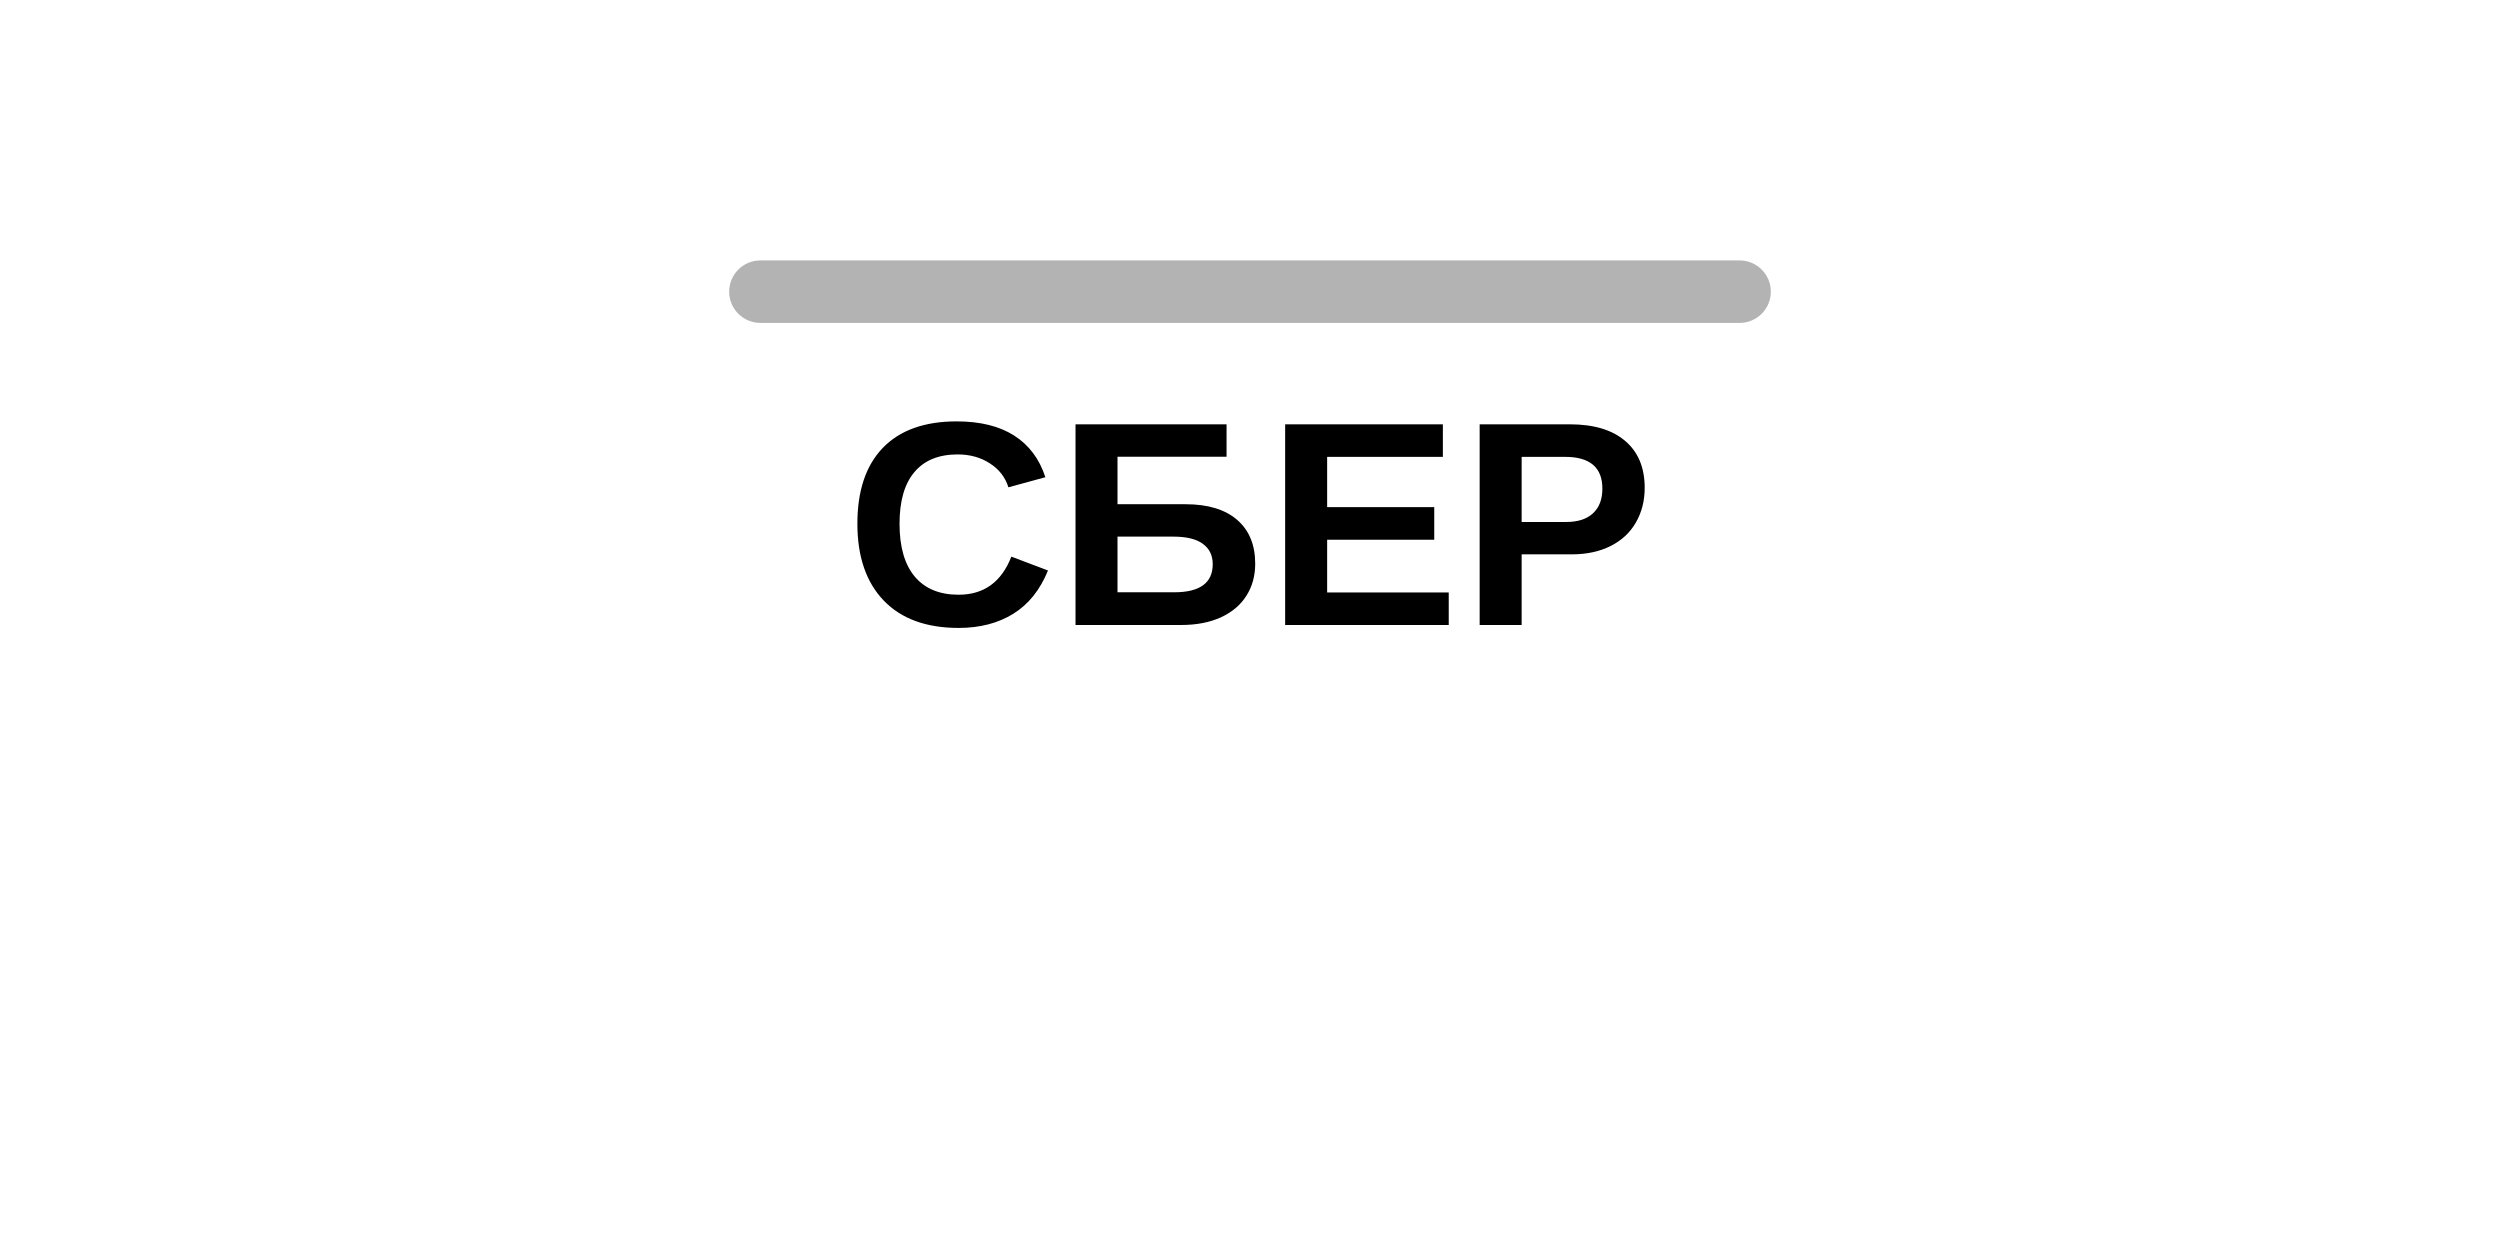
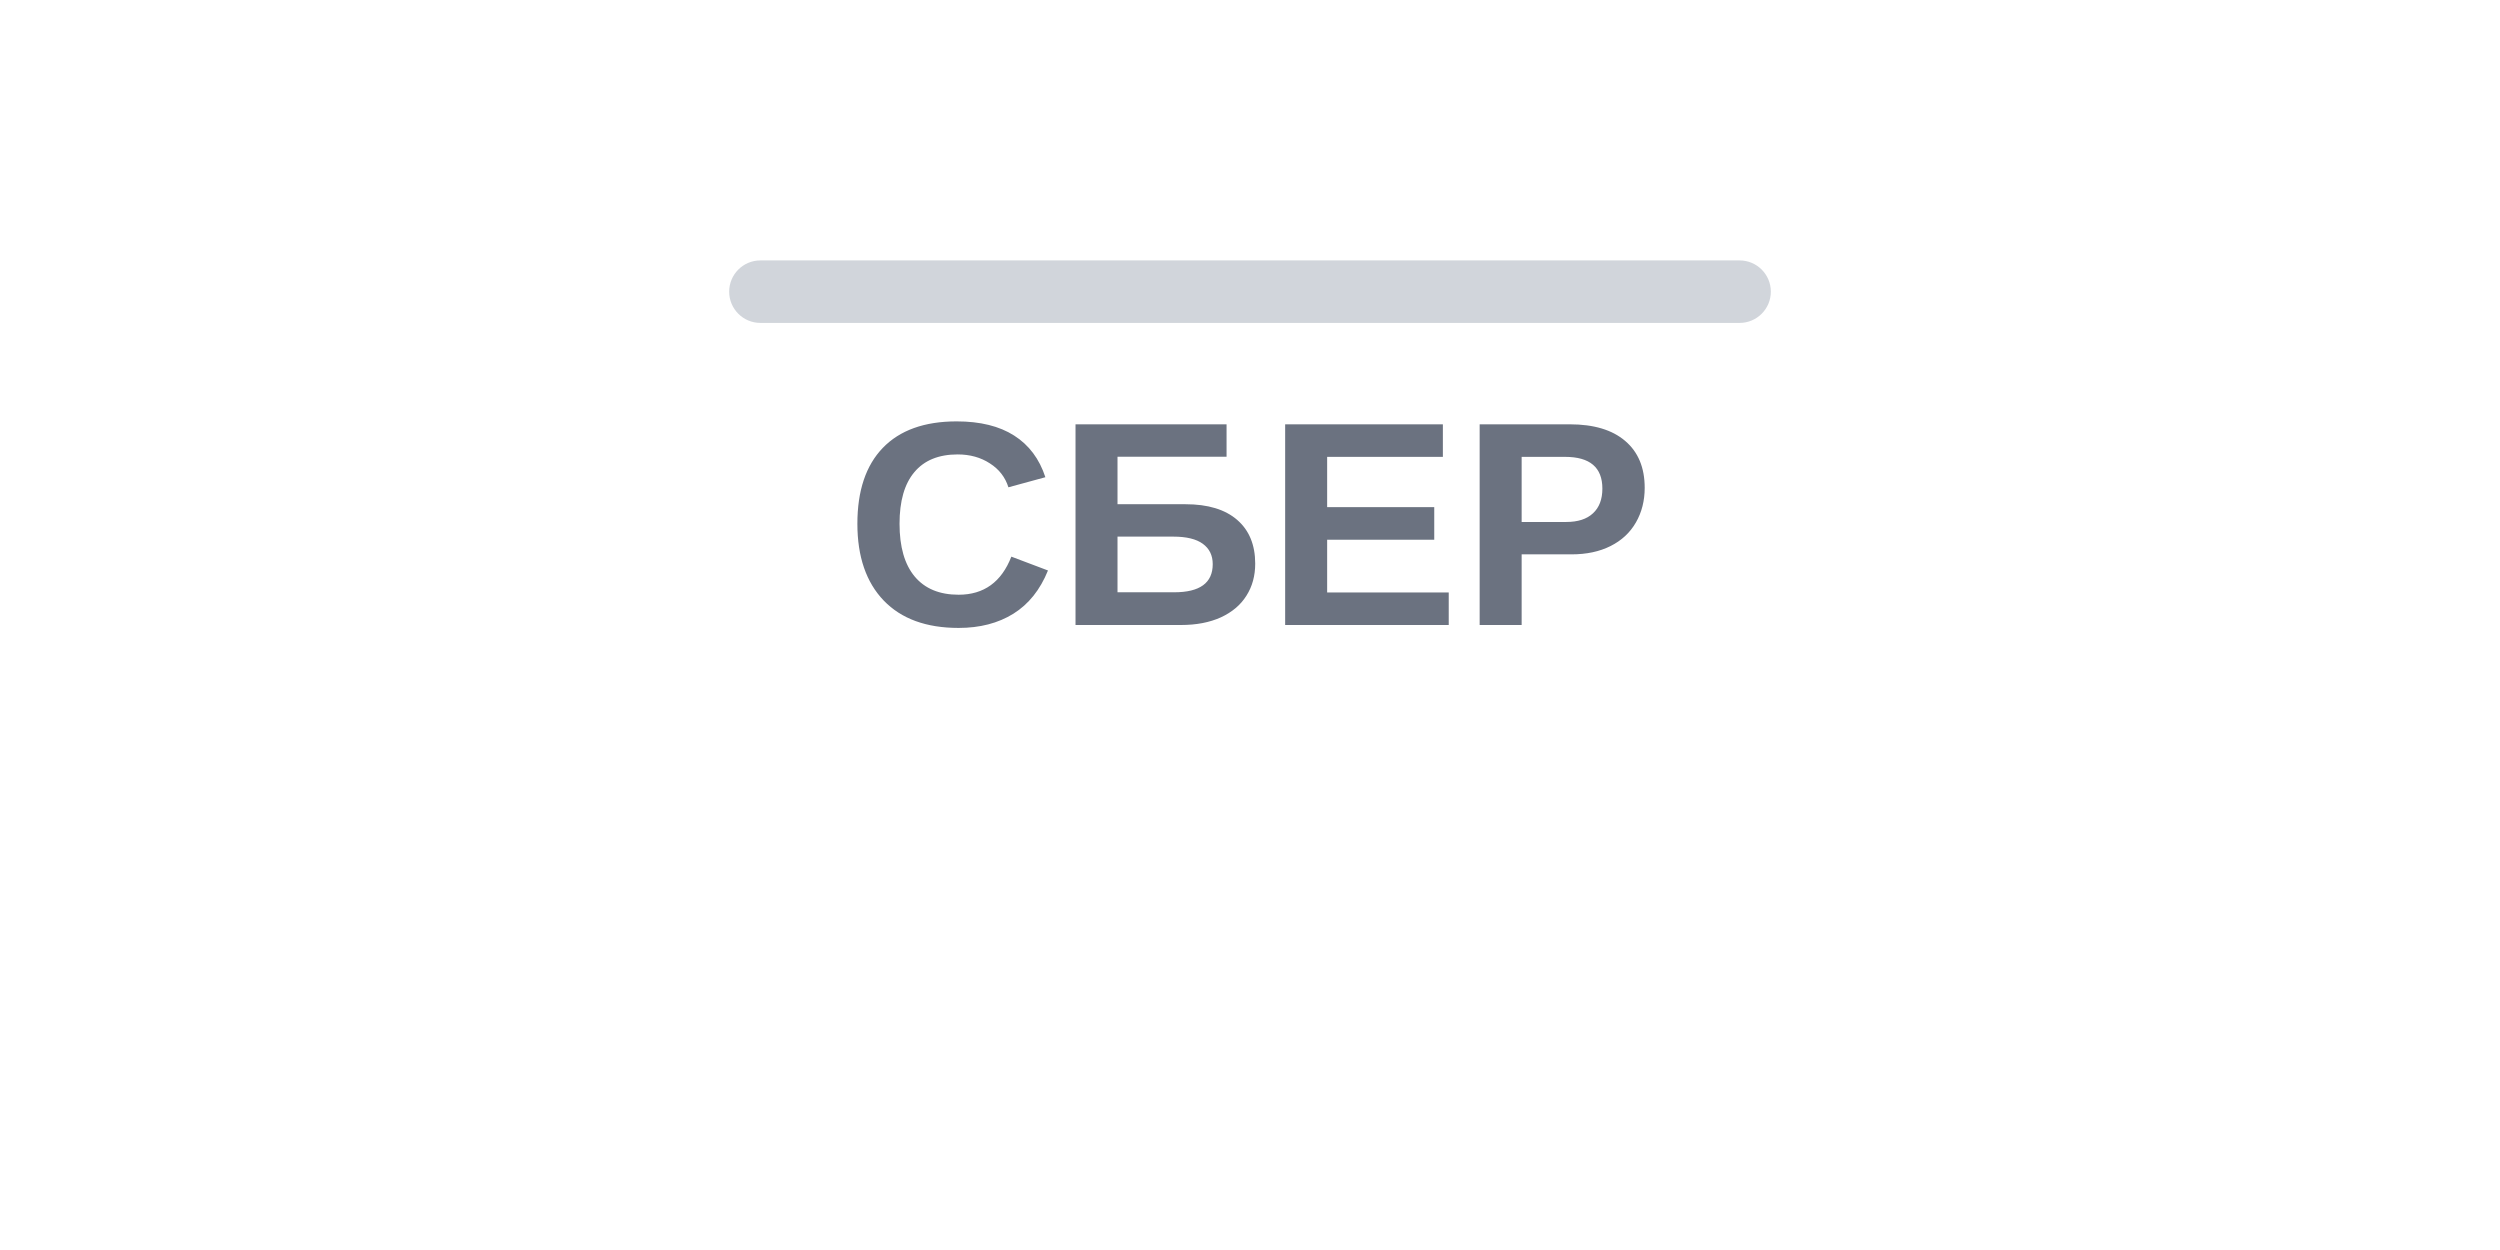
<svg xmlns="http://www.w3.org/2000/svg" width="240" height="120" viewBox="0 0 240 120">
  <rect width="240" height="120" fill="transparent" />
-   <text x="120" y="60" text-anchor="middle" fill="currentColor" font-family="Arial, sans-serif" font-size="28" font-weight="bold">СБЕР</text>
-   <rect x="70" y="25" width="100" height="6" rx="3" fill="currentColor" opacity="0.3" />
+   <text x="120" y="60" text-anchor="middle" fill="#6B7280" font-family="Arial, sans-serif" font-size="28" font-weight="bold">СБЕР</text>
+   <rect x="70" y="25" width="100" height="6" rx="3" fill="#D1D5DB" />
</svg>
